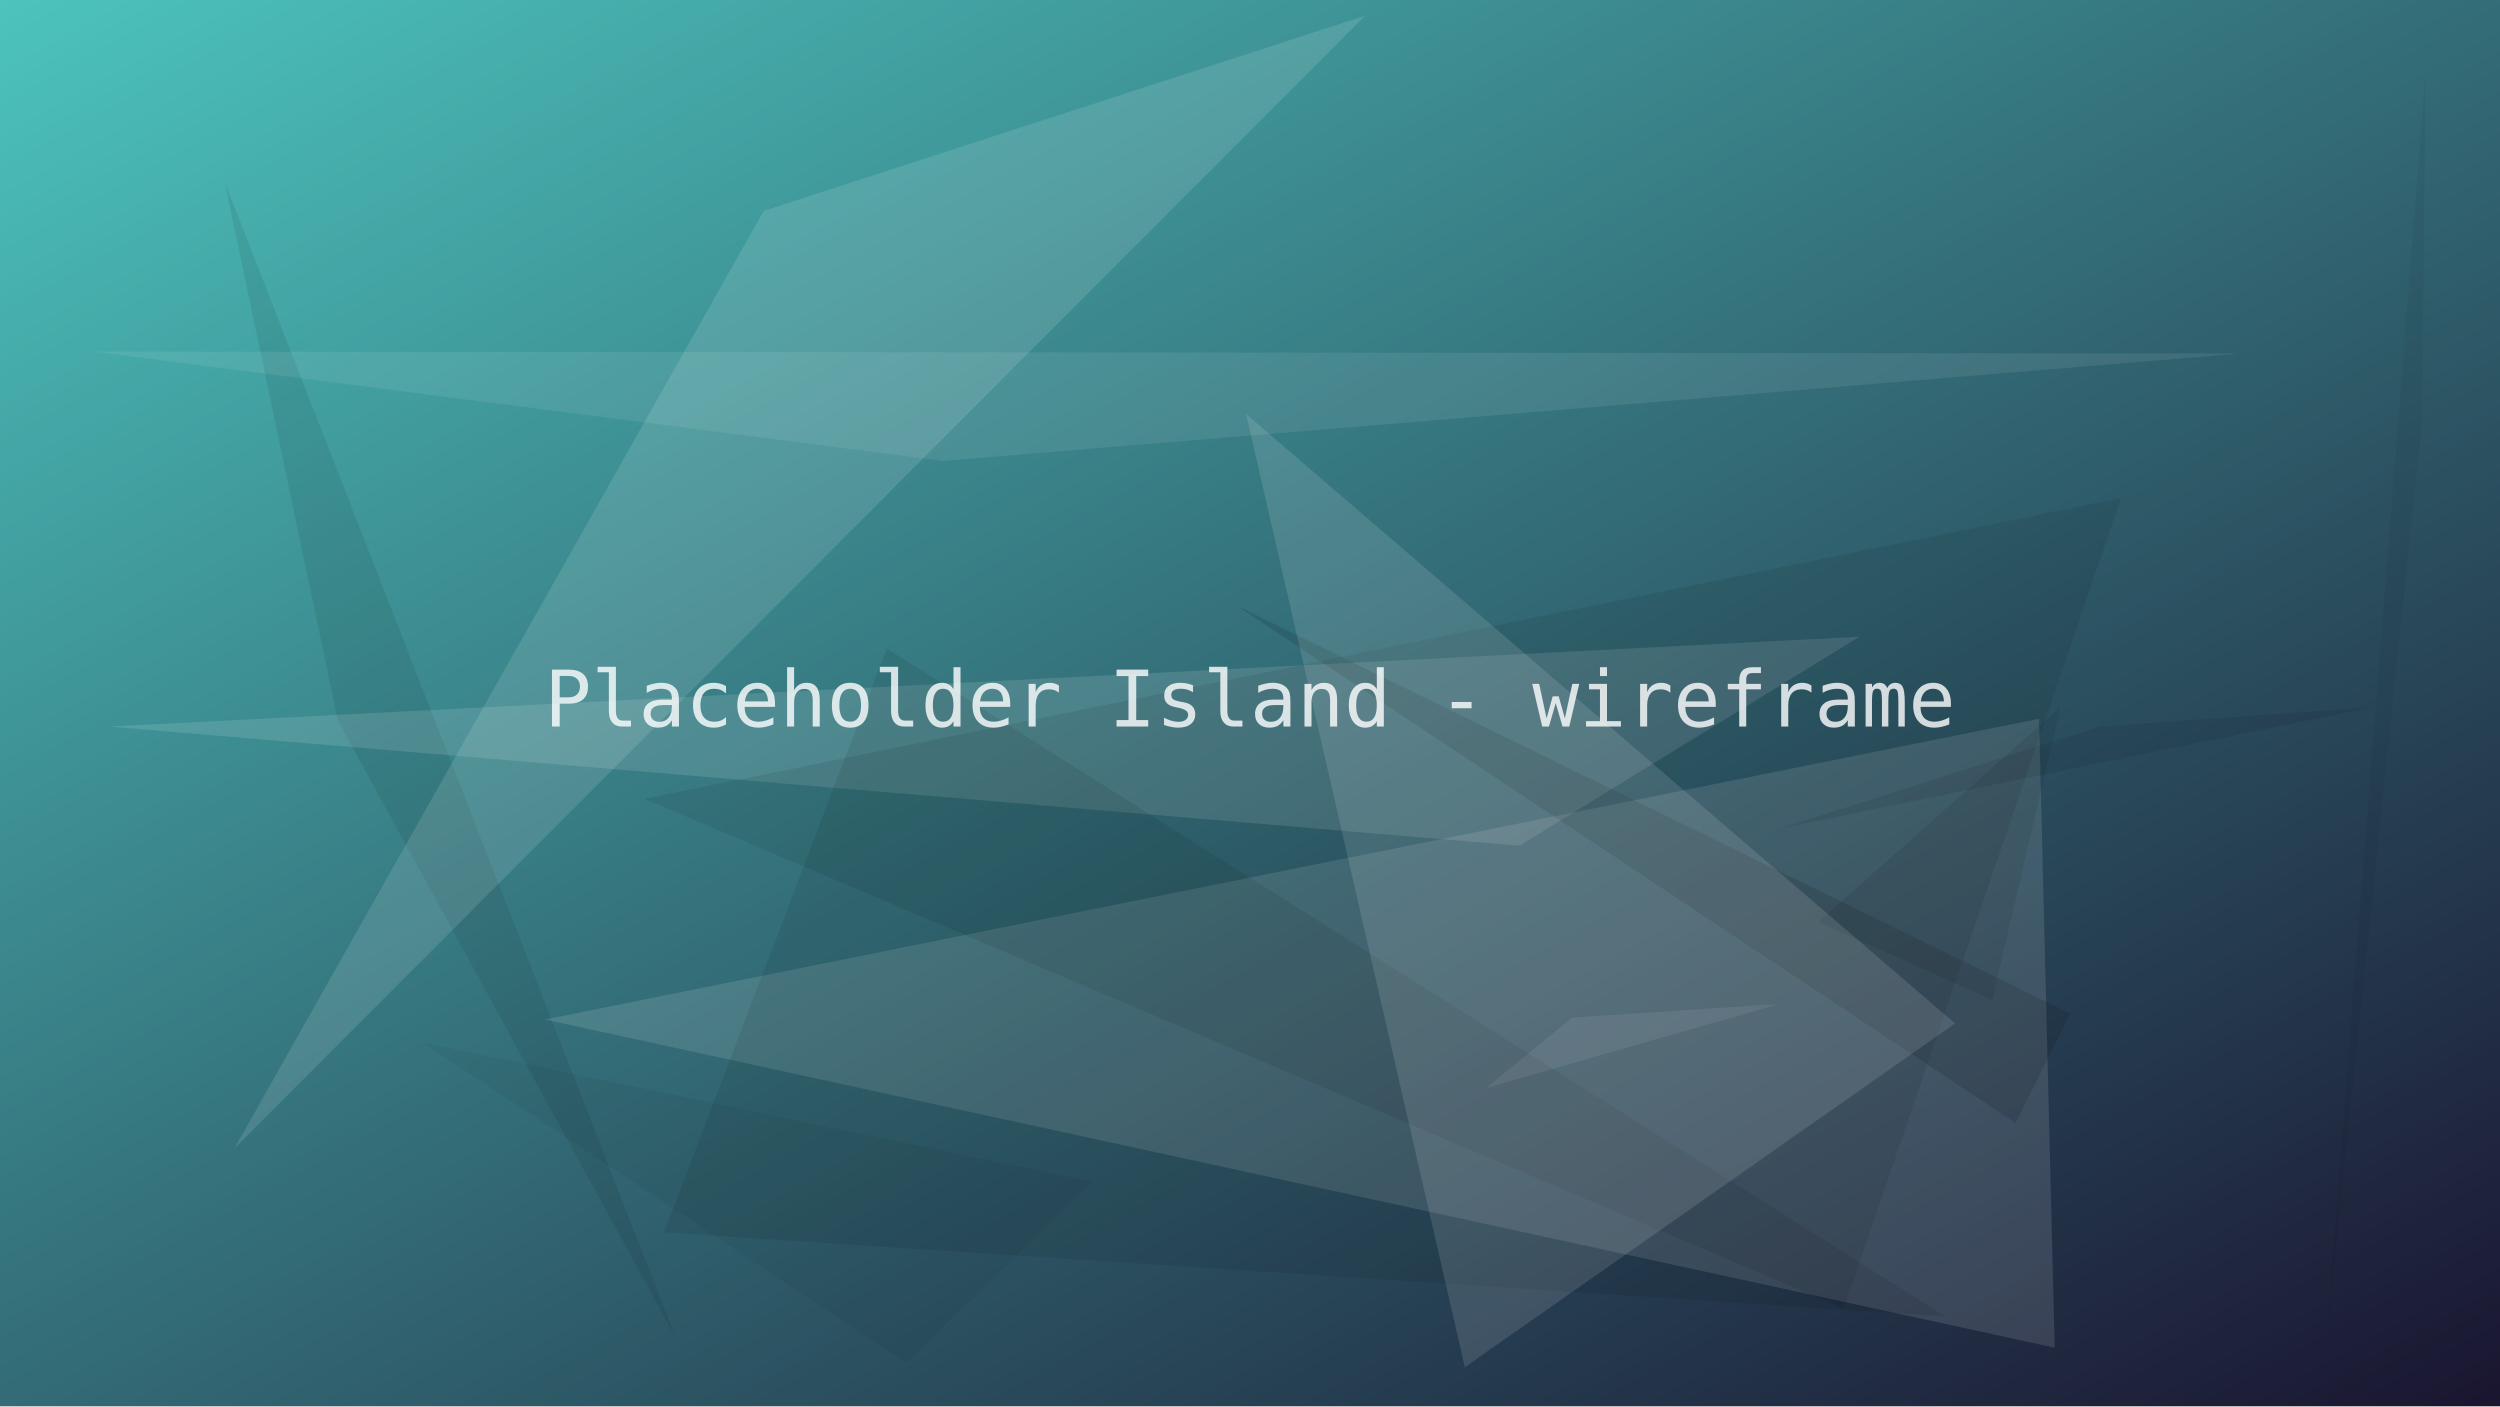
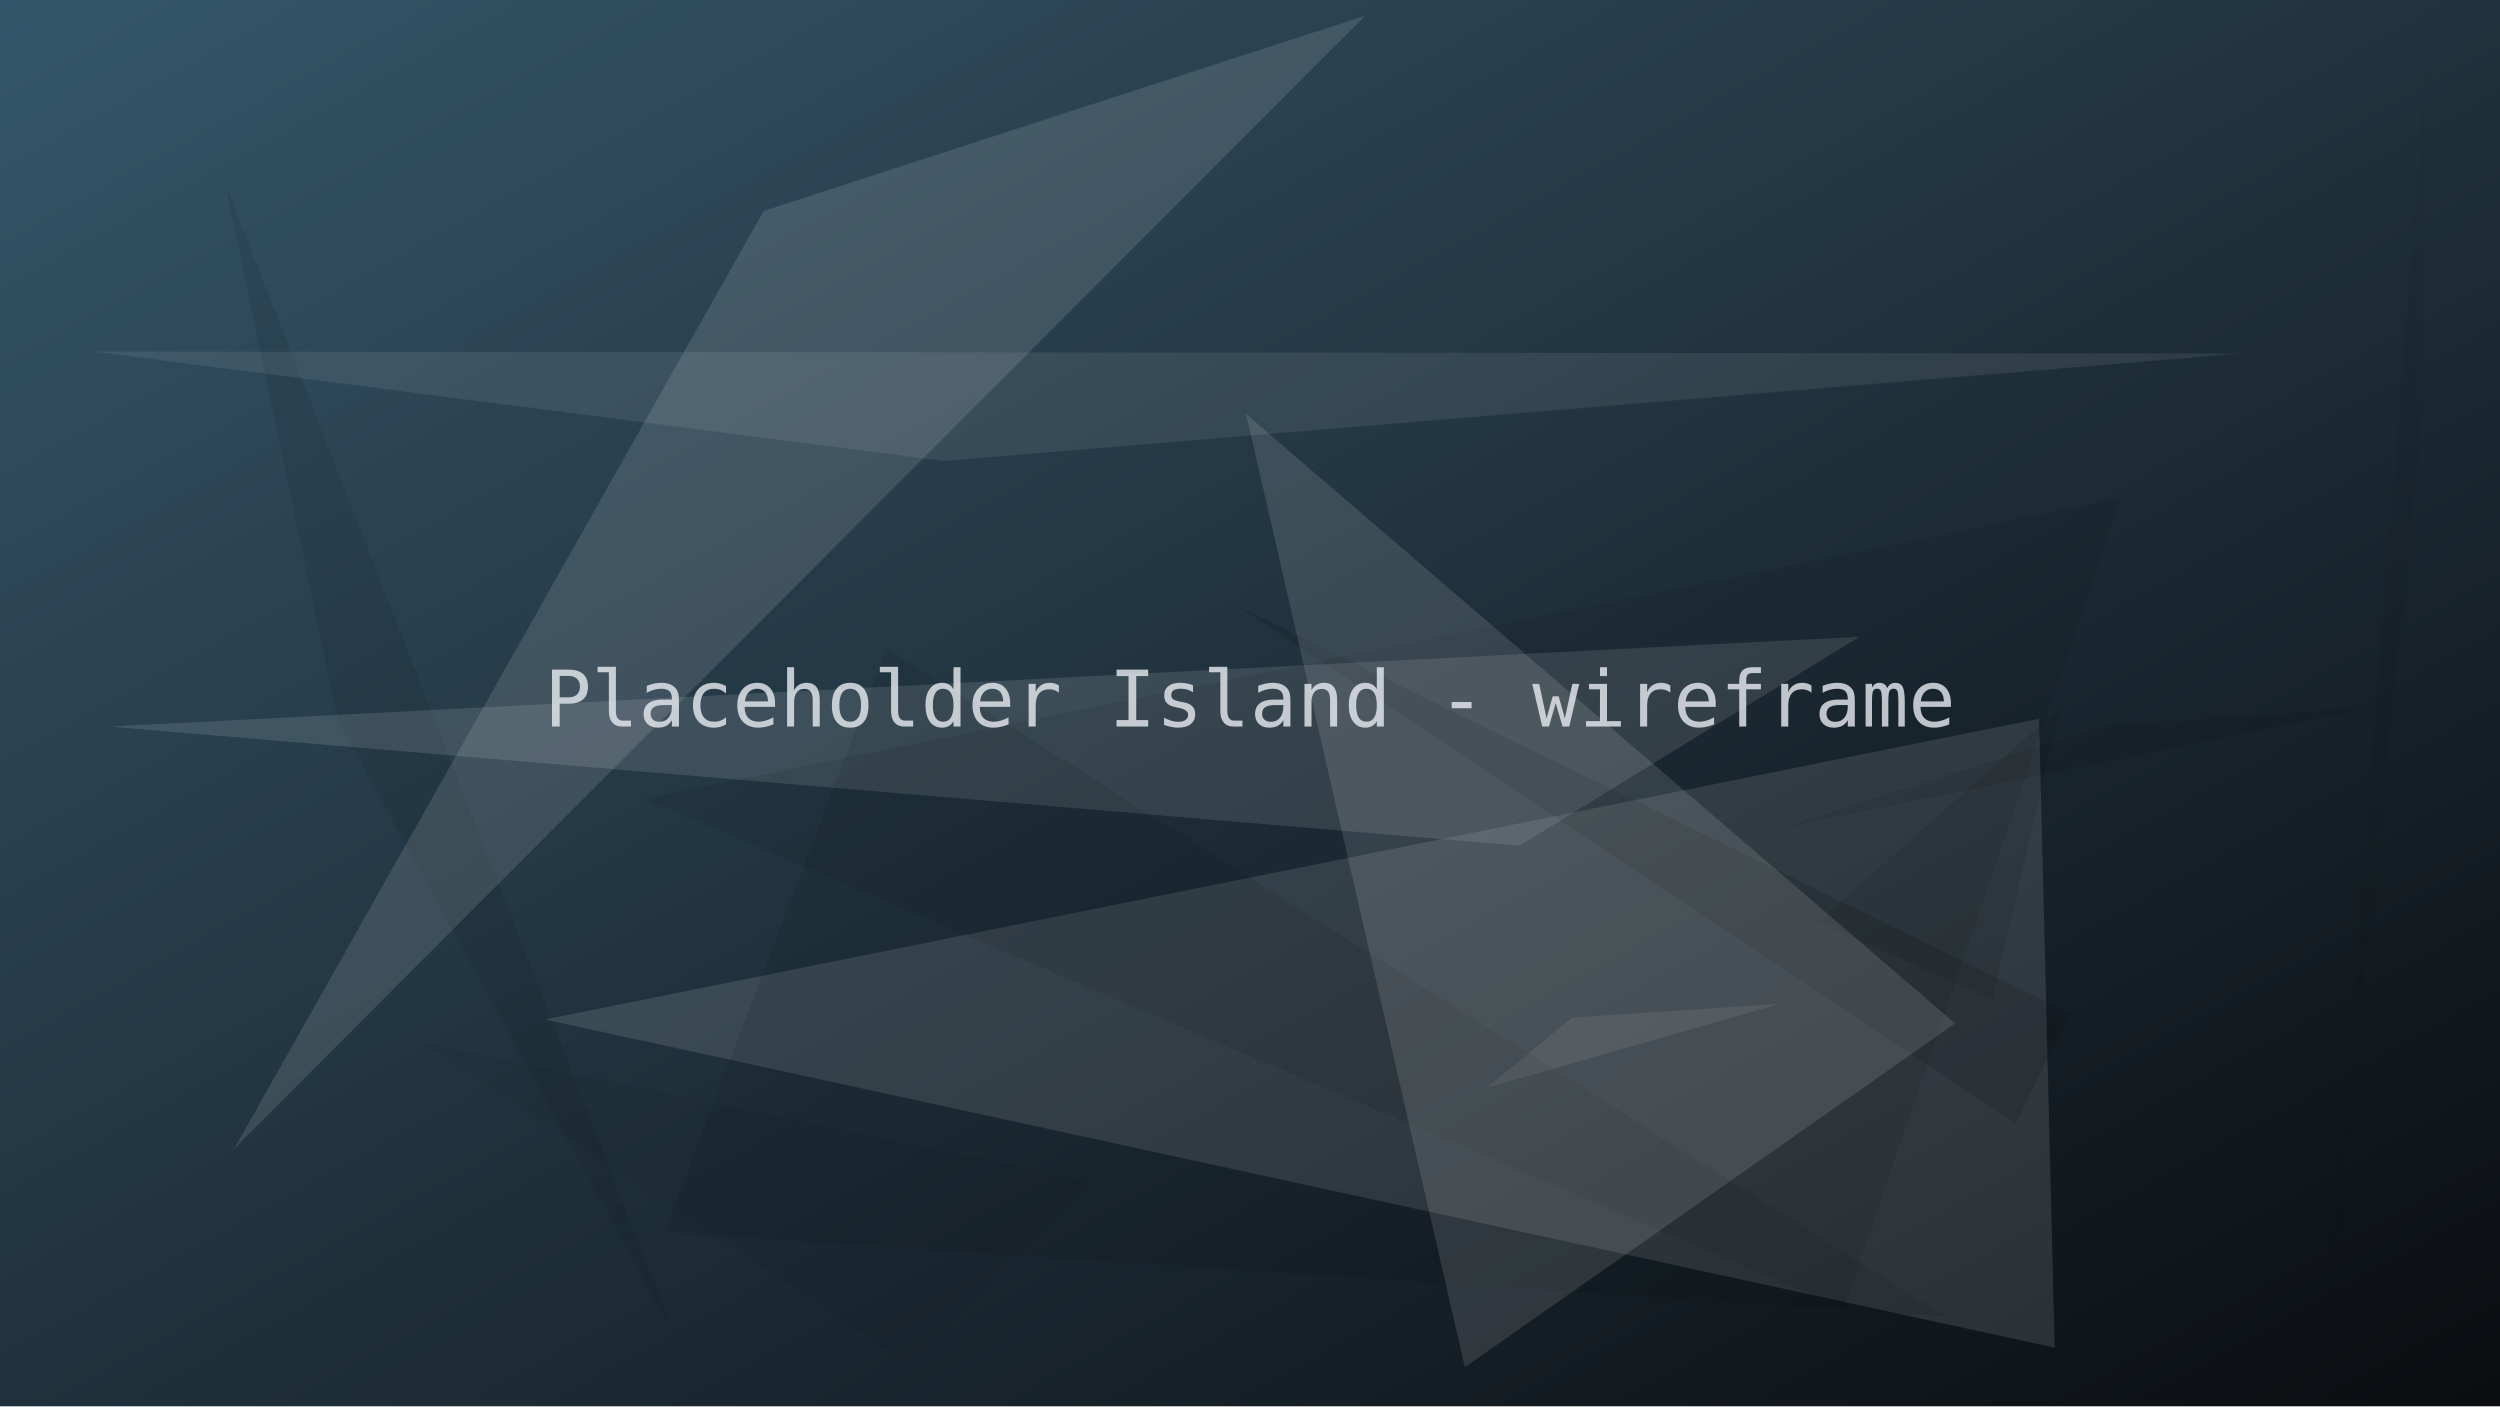
<svg xmlns="http://www.w3.org/2000/svg" width="1280" height="720" viewBox="0 0 1280 720">
  <defs>
    <linearGradient id="g" x1="0" y1="0" x2="1" y2="1">
-       <stop offset="0" stop-color="#4cc3bd" />
-       <stop offset="1" stop-color="#1a1530" />
+       <stop offset="0" stop-color="#35566a" />
+       <stop offset="1" stop-color="#0b0d10" />
    </linearGradient>
  </defs>
  <rect width="1280" height="720" fill="url(#g)" />
  <polygon points="115,93 173,369 346,685" fill="#000000" fill-opacity="0.08" />
  <polygon points="1240,217 1242,36 1190,697" fill="#000000" fill-opacity="0.05" />
  <polygon points="805,521 761,557 911,514" fill="#ffffff" fill-opacity="0.08" />
  <polygon points="56,372 952,326 778,433" fill="#ffffff" fill-opacity="0.12" />
  <polygon points="1147,181 483,236 48,180" fill="#ffffff" fill-opacity="0.08" />
  <polygon points="279,522 1044,368 1052,690" fill="#ffffff" fill-opacity="0.12" />
  <polygon points="912,424 1075,372 1215,362" fill="#000000" fill-opacity="0.08" />
  <polygon points="330,409 944,670 1086,255" fill="#000000" fill-opacity="0.08" />
  <polygon points="1020,512 1055,362 931,472" fill="#000000" fill-opacity="0.08" />
  <polygon points="996,674 454,332 340,631" fill="#000000" fill-opacity="0.08" />
  <polygon points="633,310 1032,575 1060,519" fill="#000000" fill-opacity="0.12" />
  <polygon points="638,212 1001,524 750,700" fill="#ffffff" fill-opacity="0.12" />
  <polygon points="699,8 391,108 120,588" fill="#ffffff" fill-opacity="0.12" />
  <polygon points="559,605 464,698 217,534" fill="#000000" fill-opacity="0.05" />
-   <text x="640" y="372" fill="#ffffffcc" font-family="monospace" font-size="40" text-anchor="middle">Placeholder Island - wireframe</text>
+   <text x="640" y="372" fill="#e8ecf1cc" font-family="monospace" font-size="40" text-anchor="middle">Placeholder Island - wireframe</text>
</svg>
